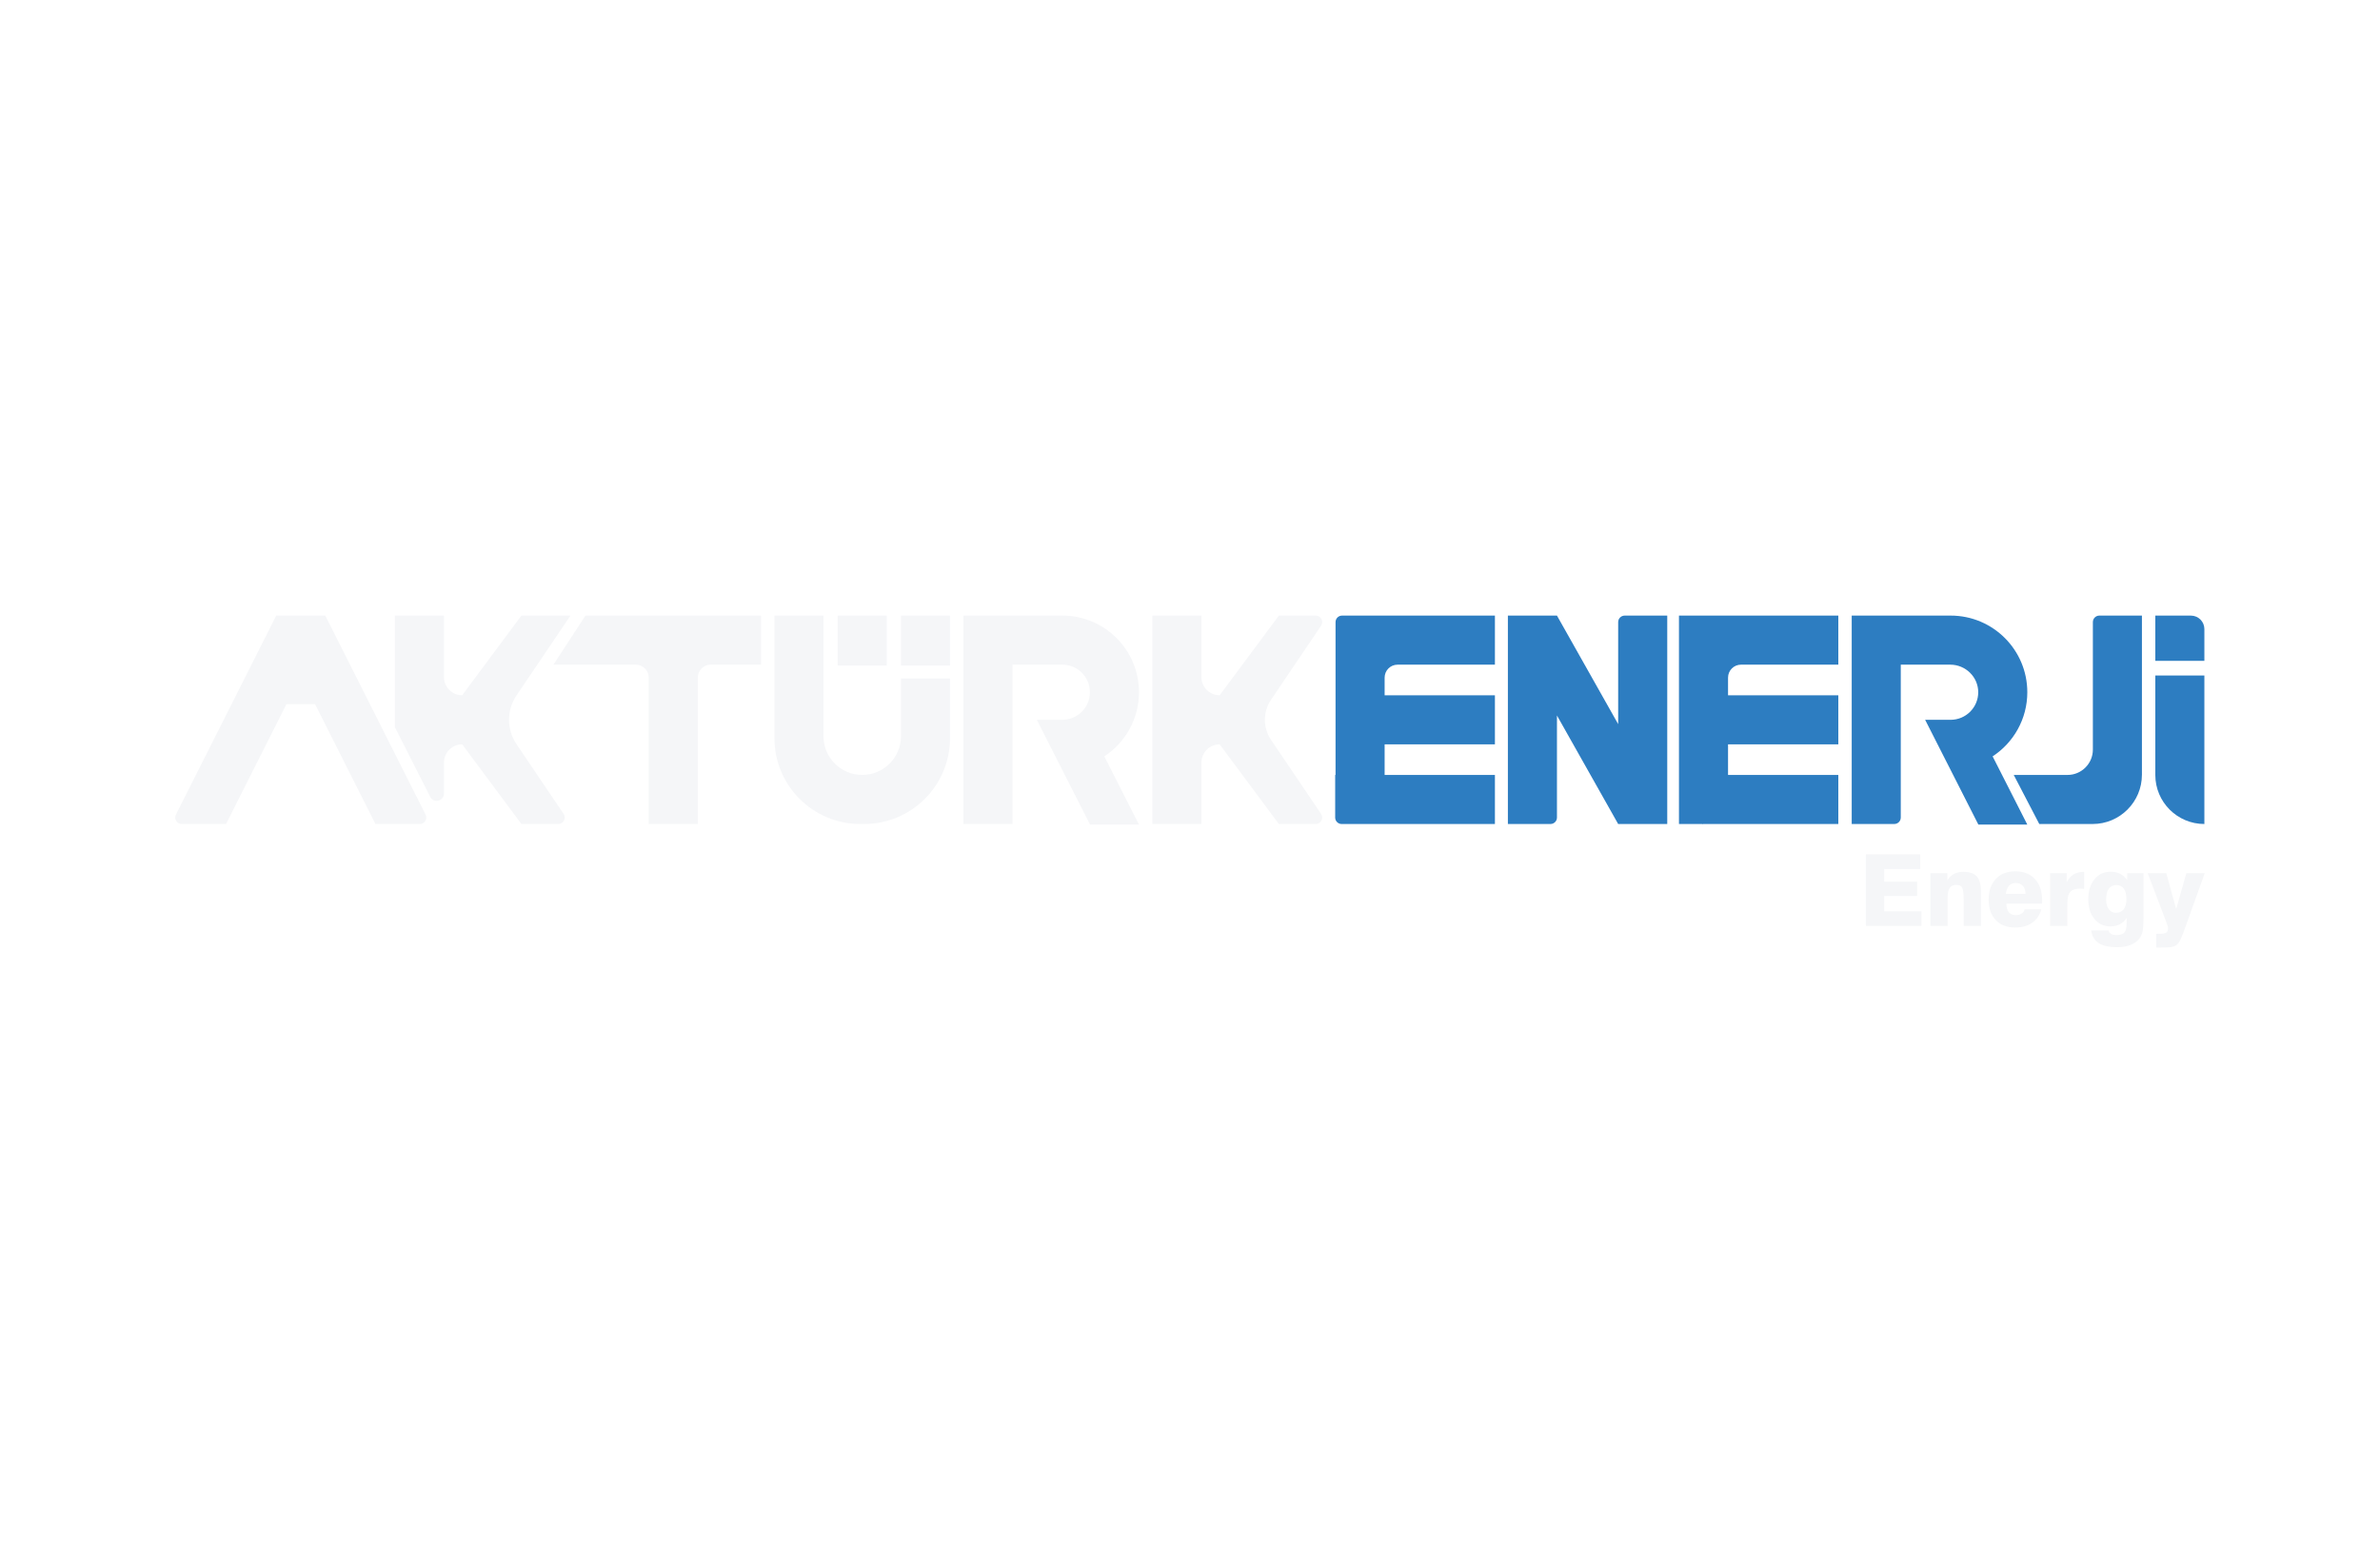
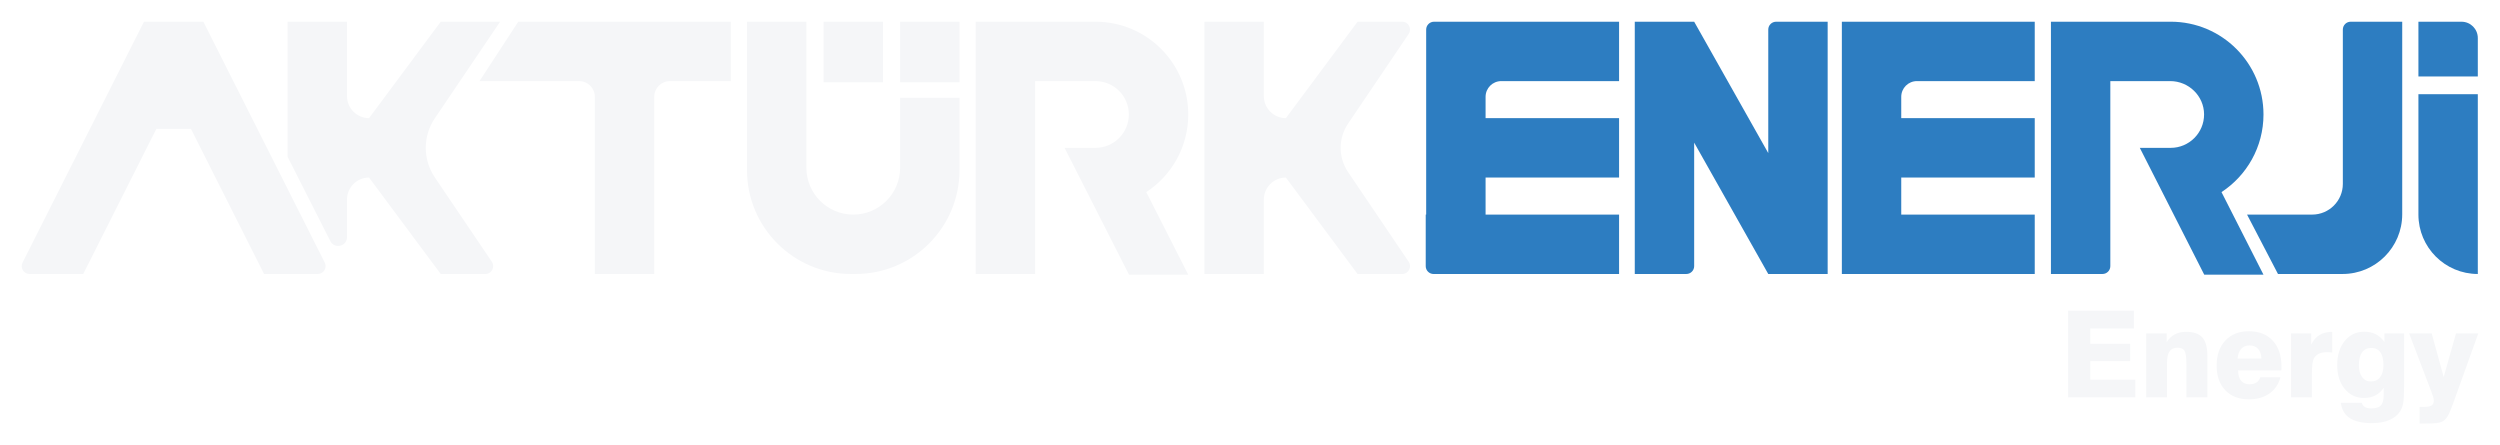
- <svg xmlns="http://www.w3.org/2000/svg" version="1.1" id="svg1" width="2648" height="1719" viewBox="0 0 2648 1719">
+ <svg xmlns="http://www.w3.org/2000/svg" version="1.1" id="svg1" width="2298" height="409" viewBox="175 665 2298 409">
  <defs id="defs1">
    <clipPath clipPathUnits="userSpaceOnUse" id="clipPath2">
      <path d="M 0,0 H 8275 V 5371.875 H 0 Z" transform="scale(0.32)" clip-rule="evenodd" id="path2" />
    </clipPath>
    <clipPath clipPathUnits="userSpaceOnUse" id="clipPath3">
      <path d="M 0,0 H 8274.996 V 5371.873 H 0 Z" transform="scale(0.32)" clip-rule="evenodd" id="path3" />
    </clipPath>
    <clipPath clipPathUnits="userSpaceOnUse" id="clipPath4">
      <path d="M 0,0 H 194 V 250 H 0 Z" transform="matrix(0.6888506,0,0,0.6888506,16.11806,16.07565)" id="path4" />
    </clipPath>
    <clipPath clipPathUnits="userSpaceOnUse" id="clipPath5">
      <path d="M 5902.416,1103.43 V 854.477 h 189.132 v 51.057 h -125.405 v 43.961 h 114.594 v 49.819 h -114.594 v 53.248 h 129.454 v 50.867 z" transform="matrix(0.32,0,0,0.32,187.2,677.16)" id="path5" />
    </clipPath>
    <clipPath clipPathUnits="userSpaceOnUse" id="clipPath6">
      <path d="M 0,0 H 177 V 189 H 0 Z" transform="matrix(0.6888506,0,0,0.6888506,170.4206,58.09554)" id="path6" />
    </clipPath>
    <clipPath clipPathUnits="userSpaceOnUse" id="clipPath7">
      <path d="M 6126.792,1103.43 V 919.728 h 58.821 v 25.195 c 6.335,-10.05 14.05,-17.48 23.147,-22.385 9.097,-4.906 20.004,-7.335 32.625,-7.335 21.528,0 37.103,5.382 46.724,16.146 9.621,10.764 14.431,28.339 14.431,52.629 v 119.452 h -60.154 v -92.446 c 0,-21.623 -1.81,-35.388 -5.43,-41.341 -3.62,-5.954 -10.24,-8.859 -19.956,-8.859 -10.573,0 -18.289,3.524 -23.147,10.573 -4.858,7.049 -7.287,18.289 -7.287,33.721 v 98.352 z" transform="matrix(0.32,0,0,0.32,187.2,677.16)" id="path7" />
    </clipPath>
    <clipPath clipPathUnits="userSpaceOnUse" id="clipPath8">
      <path d="M 0,0 H 187 V 197 H 0 Z" transform="matrix(0.6888506,0,0,0.6888506,310.2573,56.71784)" id="path8" />
    </clipPath>
    <clipPath clipPathUnits="userSpaceOnUse" id="clipPath9">
      <path d="m 6389.224,992.075 68.442,-0.191 c -0.238,-11.812 -3.334,-21.052 -9.383,-27.72 -6.049,-6.668 -14.289,-9.954 -24.767,-9.954 -9.907,0 -17.813,3.286 -23.719,9.811 -5.906,6.525 -9.431,15.908 -10.574,28.053 m 65.394,53.582 h 57.821 c -5.43,20.194 -16.051,35.769 -31.863,46.819 -15.812,11.05 -35.483,16.575 -58.916,16.575 -28.529,0 -51.058,-8.668 -67.585,-25.957 -16.527,-17.289 -24.862,-40.865 -24.862,-70.728 0,-30.434 8.335,-54.487 25.005,-72.252 16.669,-17.765 39.15,-26.624 67.441,-26.624 29.196,0 52.105,9.002 68.775,27.053 16.67,18.051 25.005,42.913 25.005,74.729 0,2.953 -0.047,5.144 -0.095,6.668 -0.047,1.524 -0.143,2.858 -0.238,3.953 h -124.215 c 0,12.955 2.811,22.862 8.383,29.672 5.572,6.811 13.765,10.24 24.576,10.24 8.002,0 14.574,-1.715 19.766,-5.096 5.191,-3.382 8.859,-8.383 11.002,-15.05" transform="matrix(0.32,0,0,0.32,187.2,677.16)" id="path9" />
    </clipPath>
    <clipPath clipPathUnits="userSpaceOnUse" id="clipPath10">
      <path d="M 0,0 H 120 V 189 H 0 Z" transform="matrix(0.6888506,0,0,0.6888506,456.9825,58.09554)" id="path10" />
    </clipPath>
    <clipPath clipPathUnits="userSpaceOnUse" id="clipPath11">
      <path d="M 6542.92,1103.43 V 919.728 h 57.821 v 32.101 c 6.43,-12.622 14.432,-21.814 24.005,-27.624 9.573,-5.811 21.766,-8.811 36.483,-9.049 v 59.488 c -2.572,-0.333 -5.144,-0.572 -7.668,-0.762 -2.524,-0.19 -4.953,-0.238 -7.192,-0.238 -9.24,0 -16.86,1.381 -22.909,4.144 -6.049,2.762 -10.859,7.001 -14.431,12.764 -2.239,3.81 -3.858,9.335 -4.811,16.479 -0.953,7.144 -1.429,18.718 -1.429,34.721 v 61.678 z" transform="matrix(0.32,0,0,0.32,187.2,677.16)" id="path11" />
    </clipPath>
    <clipPath clipPathUnits="userSpaceOnUse" id="clipPath12">
      <path d="M 0,0 H 193 V 264 H 0 Z" transform="matrix(0.6888506,0,0,0.6888506,548.5996,57.40669)" id="path12" />
    </clipPath>
    <clipPath clipPathUnits="userSpaceOnUse" id="clipPath13">
      <path d="m 6737.72,1010.65 c 0,14.67 3.096,26.196 9.288,34.578 6.191,8.383 14.622,12.574 25.338,12.574 11.383,0 20.242,-4.144 26.529,-12.431 6.287,-8.287 9.478,-19.861 9.478,-34.721 0,-16.098 -2.953,-28.339 -8.859,-36.674 -5.906,-8.335 -14.622,-12.526 -26.1,-12.526 -11.478,0 -20.29,4.239 -26.434,12.669 -6.144,8.43 -9.192,20.623 -9.192,36.483 m -51.915,108.354 h 60.154 c 1.572,5.525 4.668,9.621 9.192,12.241 4.524,2.619 10.716,3.953 18.527,3.953 12.955,0 22.1,-2.905 27.386,-8.716 5.287,-5.811 7.954,-16.241 7.954,-31.34 v -19.385 c -6.525,9.907 -14.527,17.289 -23.91,22.147 -9.383,4.858 -20.385,7.287 -32.863,7.287 -22.528,0 -40.96,-8.716 -55.249,-26.1 -14.288,-17.384 -21.48,-40.103 -21.48,-68.013 0,-28.625 7.144,-51.82 21.48,-69.537 14.336,-17.718 32.959,-26.624 55.963,-26.624 12.717,0 23.767,2.381 33.149,7.097 9.383,4.715 17.67,12.193 25.004,22.29 v -24.529 h 56.44 v 151.601 c 0,22.861 -0.857,38.96 -2.524,48.247 -1.667,9.288 -4.525,17.051 -8.478,23.243 -7.192,11.383 -17.718,20.004 -31.53,25.862 -13.812,5.858 -30.339,8.764 -49.628,8.764 -27.815,0 -49.057,-4.763 -63.631,-14.289 -14.575,-9.526 -23.243,-24.243 -25.958,-44.199" transform="matrix(0.32,0,0,0.32,187.2,677.16)" id="path13" />
    </clipPath>
    <clipPath clipPathUnits="userSpaceOnUse" id="clipPath14">
      <path d="M 0,0 H 199 V 260 H 0 Z" transform="matrix(0.6888506,0,0,0.6888506,691.1917,60.85094)" id="path14" />
    </clipPath>
    <clipPath clipPathUnits="userSpaceOnUse" id="clipPath15">
      <path d="m 7007.391,1123.91 c -6.191,17.146 -11.479,29.006 -15.908,35.673 -4.43,6.668 -9.478,11.288 -15.193,13.86 -4.287,1.81 -9.478,3.096 -15.622,3.905 -6.144,0.81 -17.003,1.191 -32.53,1.191 h -15.86 v -47.724 h 11.669 c 11.145,0 18.765,-1.429 22.909,-4.239 4.144,-2.81 6.191,-7.668 6.191,-14.527 0,-4.62 -2.763,-14.05 -8.287,-28.244 l -0.667,-1.524 -61.964,-162.555 h 64.774 l 34.483,125.262 35.34,-125.262 h 64.013 z" transform="matrix(0.32,0,0,0.32,187.2,677.16)" id="path15" />
    </clipPath>
    <clipPath clipPathUnits="userSpaceOnUse" id="clipPath16">
      <path d="M 0,0 H 611 V 726 H 0 Z" transform="matrix(0.3305976,0,0,0.3305976,260.3679,7.755888)" id="path16" />
    </clipPath>
    <clipPath clipPathUnits="userSpaceOnUse" id="clipPath17">
      <path d="m 1210.763,471.394 163.889,242.429 c 10.145,15.003 -0.619,35.197 -18.67,35.197 H 1227.862 L 1021.965,472.013 c -35.007,0 -63.346,28.387 -63.346,63.346 V 643.142 c 0,26.624 -35.817,35.197 -47.866,11.431 L 788.014,412.383 V 24.354 H 958.619 V 238.015 c 0,35.007 28.386,63.346 63.346,63.346 L 1227.862,24.354 h 170.605 L 1210.811,301.98 c -34.578,51.153 -34.578,118.214 0,169.414" transform="matrix(0.32,0,0,0.32,187.2,677.16)" id="path17" />
    </clipPath>
    <clipPath clipPathUnits="userSpaceOnUse" id="clipPath18">
      <path d="M 0,0 H 878 V 726 H 0 Z" transform="matrix(0.3305976,0,0,0.3305976,6.799528,7.755888)" id="path18" />
    </clipPath>
    <clipPath clipPathUnits="userSpaceOnUse" id="clipPath19">
      <path d="M 874.555,749.02 H 720.43 L 510.341,332.081 H 411.036 L 200.948,749.02 H 46.823 c -16.813,0 -27.72,-17.718 -20.147,-32.721 L 375.41,24.354 H 546.015 L 894.702,716.3 c 7.573,15.003 -3.334,32.721 -20.147,32.721" transform="matrix(0.32,0,0,0.32,187.2,677.16)" id="path19" />
    </clipPath>
    <clipPath clipPathUnits="userSpaceOnUse" id="clipPath20">
      <path d="M 0,0 H 723 V 726 H 0 Z" transform="matrix(0.3305976,0,0,0.3305976,442.5272,7.755888)" id="path20" />
    </clipPath>
    <clipPath clipPathUnits="userSpaceOnUse" id="clipPath21">
      <path d="M 2061.071,24.354 V 194.959 h -174.796 c -24.91,0 -45.104,20.194 -45.104,45.104 V 749.02 H 1670.567 V 240.063 c 0,-24.91 -20.194,-45.104 -45.104,-45.104 H 1339.264 L 1450.619,24.354 Z" transform="matrix(0.32,0,0,0.32,187.2,677.16)" id="path21" />
    </clipPath>
    <clipPath clipPathUnits="userSpaceOnUse" id="clipPath22">
      <path d="M 0,0 H 447 V 726 H 0 Z" transform="matrix(0.3305976,0,0,0.3305976,2120.971,7.755888)" id="path22" />
    </clipPath>
    <clipPath clipPathUnits="userSpaceOnUse" id="clipPath23">
      <path d="M 6862.243,577.653 V 24.354 h -148.029 c -12.431,0 -22.528,10.097 -22.528,22.528 V 490.255 c 0,48.676 -39.484,88.16 -88.16,88.16 h -186.989 l 88.827,170.605 h 185.512 c 94.637,0 171.367,-76.729 171.367,-171.367" transform="matrix(0.32,0,0,0.32,187.2,677.16)" id="path23" />
    </clipPath>
    <clipPath clipPathUnits="userSpaceOnUse" id="clipPath24">
      <path d="M 0,0 H 556 V 726 H 0 Z" transform="matrix(0.3305976,0,0,0.3305976,1341.092,7.755888)" id="path24" />
    </clipPath>
    <clipPath clipPathUnits="userSpaceOnUse" id="clipPath25">
      <path d="m 4612.663,578.463 v 170.605 h -532.818 c -12.431,0 -22.576,-10.097 -22.576,-22.528 V 578.463 h 1.286 V 46.93 c 0,-12.431 10.097,-22.528 22.528,-22.528 h 531.58 V 194.959 H 4274.311 c -24.909,0 -45.104,20.194 -45.104,45.104 v 61.345 h 383.456 V 472.013 H 4229.207 v 106.45 z" transform="matrix(0.32,0,0,0.32,187.2,677.16)" id="path25" />
    </clipPath>
    <clipPath clipPathUnits="userSpaceOnUse" id="clipPath26">
      <path d="M 0,0 H 172 V 518 H 0 Z" transform="matrix(0.3305976,0,0,0.3305976,2283.625,76.52019)" id="path26" />
    </clipPath>
    <clipPath clipPathUnits="userSpaceOnUse" id="clipPath27">
      <path d="m 6908.776,232.681 v 345.735 c 0,94.209 76.396,170.605 170.604,170.605 V 386.378 232.681 Z" transform="matrix(0.32,0,0,0.32,187.2,677.16)" id="path27" />
    </clipPath>
    <clipPath clipPathUnits="userSpaceOnUse" id="clipPath28">
      <path d="M 0,0 H 172 V 158 H 0 Z" transform="matrix(0.3305976,0,0,0.3305976,2283.625,7.755888)" id="path28" />
    </clipPath>
    <clipPath clipPathUnits="userSpaceOnUse" id="clipPath29">
      <path d="M 6908.776,24.402 V 181.671 h 170.604 V 71.22 c 0,-25.862 -20.956,-46.819 -46.818,-46.819 z" transform="matrix(0.32,0,0,0.32,187.2,677.16)" id="path29" />
    </clipPath>
    <clipPath clipPathUnits="userSpaceOnUse" id="clipPath30">
      <path d="M 0,0 H 555 V 726 H 0 Z" transform="matrix(0.3305976,0,0,0.3305976,1539.45,7.755888)" id="path30" />
    </clipPath>
    <clipPath clipPathUnits="userSpaceOnUse" id="clipPath31">
      <path d="M 5211.827,24.354 V 240.063 749.068 H 5041.222 L 4828.372,371.708 v 354.784 c 0,12.431 -10.098,22.528 -22.528,22.528 H 4657.767 V 24.354 h 170.605 L 5041.222,401.762 V 46.93 c 0,-12.431 10.097,-22.528 22.528,-22.528 z" transform="matrix(0.32,0,0,0.32,187.2,677.16)" id="path31" />
    </clipPath>
    <clipPath clipPathUnits="userSpaceOnUse" id="clipPath32">
      <path d="M 0,0 H 555 V 726 H 0 Z" transform="matrix(0.3305976,0,0,0.3305976,1736.156,7.755888)" id="path32" />
    </clipPath>
    <clipPath clipPathUnits="userSpaceOnUse" id="clipPath33">
      <path d="m 5423.201,240.063 v 61.345 h 383.455 v 170.605 h -383.455 v 106.45 h 383.455 v 170.605 h -554.06 V 24.354 h 554.06 V 194.959 h -338.351 c -24.91,0 -45.104,20.194 -45.104,45.104" transform="matrix(0.32,0,0,0.32,187.2,677.16)" id="path33" />
    </clipPath>
    <clipPath clipPathUnits="userSpaceOnUse" id="clipPath34">
      <path d="M 0,0 H 2 V 172 H 0 Z" transform="matrix(0.3305976,0,0,0.3305976,1763.595,190.907)" id="path34" />
    </clipPath>
    <clipPath clipPathUnits="userSpaceOnUse" id="clipPath35">
      <path d="m 5335.041,578.463 h 1.286 v 170.605 h -1.286 z" transform="matrix(0.32,0,0,0.32,187.2,677.16)" clip-rule="evenodd" id="path35" />
    </clipPath>
    <clipPath clipPathUnits="userSpaceOnUse" id="clipPath36">
      <path d="M 0,0 H 172 V 175 H 0 Z" transform="matrix(0.3305976,0,0,0.3305976,841.8891,7.755888)" id="path36" />
    </clipPath>
    <clipPath clipPathUnits="userSpaceOnUse" id="clipPath37">
      <path d="m 2547.499,24.354 h 170.605 V 198.293 h -170.605 z" transform="matrix(0.32,0,0,0.32,187.2,677.16)" clip-rule="evenodd" id="path37" />
    </clipPath>
    <clipPath clipPathUnits="userSpaceOnUse" id="clipPath38">
      <path d="M 0,0 H 172 V 175 H 0 Z" transform="matrix(0.3305976,0,0,0.3305976,769.1577,7.755888)" id="path38" />
    </clipPath>
    <clipPath clipPathUnits="userSpaceOnUse" id="clipPath39">
      <path d="m 2327.552,24.354 h 170.605 V 198.293 h -170.605 z" transform="matrix(0.32,0,0,0.32,187.2,677.16)" clip-rule="evenodd" id="path39" />
    </clipPath>
    <clipPath clipPathUnits="userSpaceOnUse" id="clipPath40">
      <path d="M 0,0 H 612 V 728 H 0 Z" transform="matrix(0.3305976,0,0,0.3305976,913.6288,7.755888)" id="path40" />
    </clipPath>
    <clipPath clipPathUnits="userSpaceOnUse" id="clipPath41">
      <path d="m 3106.56,557.316 98.448,193.752 h 170.128 l -120.595,-237.237 c 72.633,-47.581 120.595,-129.692 120.595,-222.996 0,-73.586 -29.816,-140.218 -78.063,-188.466 C 3248.826,54.122 3182.194,24.354 3108.608,24.354 H 2764.637 V 749.02 h 170.605 V 557.316 386.711 194.959 h 173.367 c 52.962,0 95.876,42.913 95.876,95.876 0,26.481 -10.716,50.439 -28.101,67.775 -17.384,17.337 -41.341,28.101 -67.775,28.101 h -88.732 z" transform="matrix(0.32,0,0,0.32,187.2,677.16)" id="path41" />
    </clipPath>
    <clipPath clipPathUnits="userSpaceOnUse" id="clipPath42">
      <path d="M 0,0 H 611 V 728 H 0 Z" transform="matrix(0.3305976,0,0,0.3305976,1934.845,7.755888)" id="path42" />
    </clipPath>
    <clipPath clipPathUnits="userSpaceOnUse" id="clipPath43">
      <path d="m 6195.161,557.316 98.448,193.752 h 170.128 L 6343.142,513.831 c 72.633,-47.581 120.594,-129.692 120.594,-222.996 0,-73.586 -29.814,-140.218 -78.062,-188.466 -48.248,-48.248 -114.879,-78.015 -188.465,-78.015 h -344.019 V 749.02 h 148.076 c 12.432,0 22.529,-10.097 22.529,-22.528 V 557.316 386.711 194.959 h 171.986 c 53.058,0 97.066,42.485 97.304,95.495 0.095,26.624 -10.668,50.724 -28.1,68.156 -17.337,17.337 -41.342,28.101 -67.776,28.101 h -88.731 z" transform="matrix(0.32,0,0,0.32,187.2,677.16)" id="path43" />
    </clipPath>
    <clipPath clipPathUnits="userSpaceOnUse" id="clipPath44">
      <path d="M 0,0 H 612 V 726 H 0 Z" transform="matrix(0.3305976,0,0,0.3305976,696.4262,7.755888)" id="path44" />
    </clipPath>
    <clipPath clipPathUnits="userSpaceOnUse" id="clipPath45">
      <path d="m 2547.499,242.968 v 200.801 c 0,74.348 -60.297,134.646 -134.645,134.646 -74.348,0 -134.645,-60.298 -134.645,-134.646 V 24.354 H 2107.604 V 450.438 c 0,164.89 133.693,298.583 298.629,298.583 h 13.241 c 164.889,0 298.582,-133.693 298.582,-298.583 V 242.968 Z" transform="matrix(0.32,0,0,0.32,187.2,677.16)" id="path45" />
    </clipPath>
    <clipPath clipPathUnits="userSpaceOnUse" id="clipPath46">
      <path d="M 0,0 H 594 V 726 H 0 Z" transform="matrix(0.3305976,0,0,0.3305976,1130.832,7.755888)" id="path46" />
    </clipPath>
    <clipPath clipPathUnits="userSpaceOnUse" id="clipPath47">
      <path d="m 3834.178,456.248 174.129,257.622 c 10.145,15.003 -0.619,35.197 -18.718,35.197 H 3861.469 l -205.849,-277.055 h -0.048 c -35.007,0 -63.346,28.387 -63.346,63.346 V 749.02 H 3421.621 V 24.354 h 170.605 V 238.015 c 0,35.007 28.386,63.346 63.346,63.346 h 0.048 l 205.897,-277.007 h 128.12 c 18.099,0 28.815,20.194 18.67,35.197 L 3834.178,317.126 c -28.387,42.008 -28.387,97.067 0,139.075" transform="matrix(0.32,0,0,0.32,187.2,677.16)" id="path47" />
    </clipPath>
    <clipPath clipPathUnits="userSpaceOnUse" id="clipPath48">
      <path d="M 0,0 H 8275 V 5372 H 0 Z" transform="matrix(0.32,0,0,0.32,0,10.28005)" id="path48" />
    </clipPath>
    <clipPath clipPathUnits="userSpaceOnUse" id="clipPath92">
      <path d="M 0,0 H 8275 V 5371.875 H 0 Z" transform="matrix(0.32,0,0,0.32,0,10.28005)" clip-rule="evenodd" id="path92" />
    </clipPath>
  </defs>
  <g id="g1">
    <g id="g92" clip-path="url(#clipPath92)">
      <g clip-path="url(#clipPath48)" id="g91">
        <g clip-path="url(#clipPath5)" id="g51">
          <g id="g50">
            <path d="M 0,0 H 845 V 256 H 0 Z" style="fill:#f5f6f8;fill-opacity:1;fill-rule:nonzero;stroke:none" transform="matrix(0.4645419,0,0,0.4645419,2068.352,942.9722)" clip-path="url(#clipPath4)" id="path50" />
          </g>
        </g>
        <g clip-path="url(#clipPath7)" id="g53">
          <g id="g52">
            <path d="M 0,0 H 845 V 256 H 0 Z" style="fill:#f5f6f8;fill-opacity:1;fill-rule:nonzero;stroke:none" transform="matrix(0.4645419,0,0,0.4645419,2068.352,942.9722)" clip-path="url(#clipPath6)" id="path51" />
          </g>
        </g>
        <g clip-path="url(#clipPath9)" id="g55">
          <g id="g54">
            <path d="M 0,0 H 845 V 256 H 0 Z" style="fill:#f5f6f8;fill-opacity:1;fill-rule:nonzero;stroke:none" transform="matrix(0.4645419,0,0,0.4645419,2068.352,942.9722)" clip-path="url(#clipPath8)" id="path53" />
          </g>
        </g>
        <g clip-path="url(#clipPath11)" id="g57">
          <g id="g56">
            <path d="M 0,0 H 845 V 256 H 0 Z" style="fill:#f5f6f8;fill-opacity:1;fill-rule:nonzero;stroke:none" transform="matrix(0.4645419,0,0,0.4645419,2068.352,942.9722)" clip-path="url(#clipPath10)" id="path55" />
          </g>
        </g>
        <g clip-path="url(#clipPath13)" id="g59">
          <g id="g58">
            <path d="M 0,0 H 845 V 256 H 0 Z" style="fill:#f5f6f8;fill-opacity:1;fill-rule:nonzero;stroke:none" transform="matrix(0.4645419,0,0,0.4645419,2068.352,942.9722)" clip-path="url(#clipPath12)" id="path57" />
          </g>
        </g>
        <g clip-path="url(#clipPath15)" id="g61">
          <g id="g60">
            <path d="M 0,0 H 845 V 256 H 0 Z" style="fill:#f5f6f8;fill-opacity:1;fill-rule:nonzero;stroke:none" transform="matrix(0.4645419,0,0,0.4645419,2068.352,942.9722)" clip-path="url(#clipPath14)" id="path59" />
          </g>
        </g>
        <g clip-path="url(#clipPath17)" id="g63">
          <g id="g62">
            <path d="M 0,0 H 2348 V 256 H 0 Z" style="fill:#f5f6f8;fill-opacity:1;fill-rule:nonzero;stroke:none" transform="matrix(0.967944,0,0,0.967944,187.3384,677.3328)" clip-path="url(#clipPath16)" id="path61" />
          </g>
        </g>
        <g clip-path="url(#clipPath19)" id="g65">
          <g id="g64">
            <path d="M 0,0 H 2348 V 256 H 0 Z" style="fill:#f5f6f8;fill-opacity:1;fill-rule:nonzero;stroke:none" transform="matrix(0.967944,0,0,0.967944,187.3384,677.3328)" clip-path="url(#clipPath18)" id="path63" />
          </g>
        </g>
        <g clip-path="url(#clipPath21)" id="g67">
          <g id="g66">
            <path d="M 0,0 H 2348 V 256 H 0 Z" style="fill:#f5f6f8;fill-opacity:1;fill-rule:nonzero;stroke:none" transform="matrix(0.967944,0,0,0.967944,187.3384,677.3328)" clip-path="url(#clipPath20)" id="path65" />
          </g>
        </g>
        <g clip-path="url(#clipPath23)" id="g69">
          <g id="g68">
            <path d="M 0,0 H 2348 V 256 H 0 Z" style="fill:#2d7dc1;fill-opacity:1;fill-rule:nonzero;stroke:none" transform="matrix(0.967944,0,0,0.967944,187.3384,677.3328)" clip-path="url(#clipPath22)" id="path67" />
          </g>
        </g>
        <g clip-path="url(#clipPath25)" id="g71">
          <g id="g70">
            <path d="M 0,0 H 2348 V 256 H 0 Z" style="fill:#2d7dc1;fill-opacity:1;fill-rule:nonzero;stroke:none" transform="matrix(0.967944,0,0,0.967944,187.3384,677.3328)" clip-path="url(#clipPath24)" id="path69" />
          </g>
        </g>
        <g clip-path="url(#clipPath27)" id="g73">
          <g id="g72">
            <path d="M 0,0 H 2348 V 256 H 0 Z" style="fill:#2d7dc1;fill-opacity:1;fill-rule:nonzero;stroke:none" transform="matrix(0.967944,0,0,0.967944,187.3384,677.3328)" clip-path="url(#clipPath26)" id="path71" />
          </g>
        </g>
        <g clip-path="url(#clipPath29)" id="g75">
          <g id="g74">
            <path d="M 0,0 H 2348 V 256 H 0 Z" style="fill:#2d7dc1;fill-opacity:1;fill-rule:nonzero;stroke:none" transform="matrix(0.967944,0,0,0.967944,187.3384,677.3328)" clip-path="url(#clipPath28)" id="path73" />
          </g>
        </g>
        <g clip-path="url(#clipPath31)" id="g77">
          <g id="g76">
            <path d="M 0,0 H 2348 V 256 H 0 Z" style="fill:#2d7dc1;fill-opacity:1;fill-rule:nonzero;stroke:none" transform="matrix(0.967944,0,0,0.967944,187.3384,677.3328)" clip-path="url(#clipPath30)" id="path75" />
          </g>
        </g>
        <g clip-path="url(#clipPath33)" id="g79">
          <g id="g78">
            <path d="M 0,0 H 2348 V 256 H 0 Z" style="fill:#2d7dc1;fill-opacity:1;fill-rule:nonzero;stroke:none" transform="matrix(0.967944,0,0,0.967944,187.3384,677.3328)" clip-path="url(#clipPath32)" id="path77" />
          </g>
        </g>
        <g clip-path="url(#clipPath35)" id="g80">
          <path d="M 0,0 H 2348 V 256 H 0 Z" style="fill:#2d7dc1;fill-opacity:1;fill-rule:nonzero;stroke:none" transform="matrix(0.967944,0,0,0.967944,187.3384,677.3328)" clip-path="url(#clipPath34)" id="path79" />
        </g>
        <g clip-path="url(#clipPath37)" id="g81">
          <path d="M 0,0 H 2348 V 256 H 0 Z" style="fill:#f5f6f8;fill-opacity:1;fill-rule:nonzero;stroke:none" transform="matrix(0.967944,0,0,0.967944,187.3384,677.3328)" clip-path="url(#clipPath36)" id="path80" />
        </g>
        <g clip-path="url(#clipPath39)" id="g82">
          <path d="M 0,0 H 2348 V 256 H 0 Z" style="fill:#f5f6f8;fill-opacity:1;fill-rule:nonzero;stroke:none" transform="matrix(0.967944,0,0,0.967944,187.3384,677.3328)" clip-path="url(#clipPath38)" id="path81" />
        </g>
        <g clip-path="url(#clipPath41)" id="g84">
          <g id="g83">
            <path d="M 0,0 H 2348 V 256 H 0 Z" style="fill:#f5f6f8;fill-opacity:1;fill-rule:nonzero;stroke:none" transform="matrix(0.967944,0,0,0.967944,187.3384,677.3328)" clip-path="url(#clipPath40)" id="path82" />
          </g>
        </g>
        <g clip-path="url(#clipPath43)" id="g86">
          <g id="g85">
            <path d="M 0,0 H 2348 V 256 H 0 Z" style="fill:#2d7dc1;fill-opacity:1;fill-rule:nonzero;stroke:none" transform="matrix(0.967944,0,0,0.967944,187.3384,677.3328)" clip-path="url(#clipPath42)" id="path84" />
          </g>
        </g>
        <g clip-path="url(#clipPath45)" id="g88">
          <g id="g87">
            <path d="M 0,0 H 2348 V 256 H 0 Z" style="fill:#f5f6f8;fill-opacity:1;fill-rule:nonzero;stroke:none" transform="matrix(0.967944,0,0,0.967944,187.3384,677.3328)" clip-path="url(#clipPath44)" id="path86" />
          </g>
        </g>
        <g clip-path="url(#clipPath47)" id="g90">
          <g id="g89">
            <path d="M 0,0 H 2348 V 256 H 0 Z" style="fill:#f5f6f8;fill-opacity:1;fill-rule:nonzero;stroke:none" transform="matrix(0.967944,0,0,0.967944,187.3384,677.3328)" clip-path="url(#clipPath46)" id="path88" />
          </g>
        </g>
      </g>
    </g>
  </g>
</svg>
